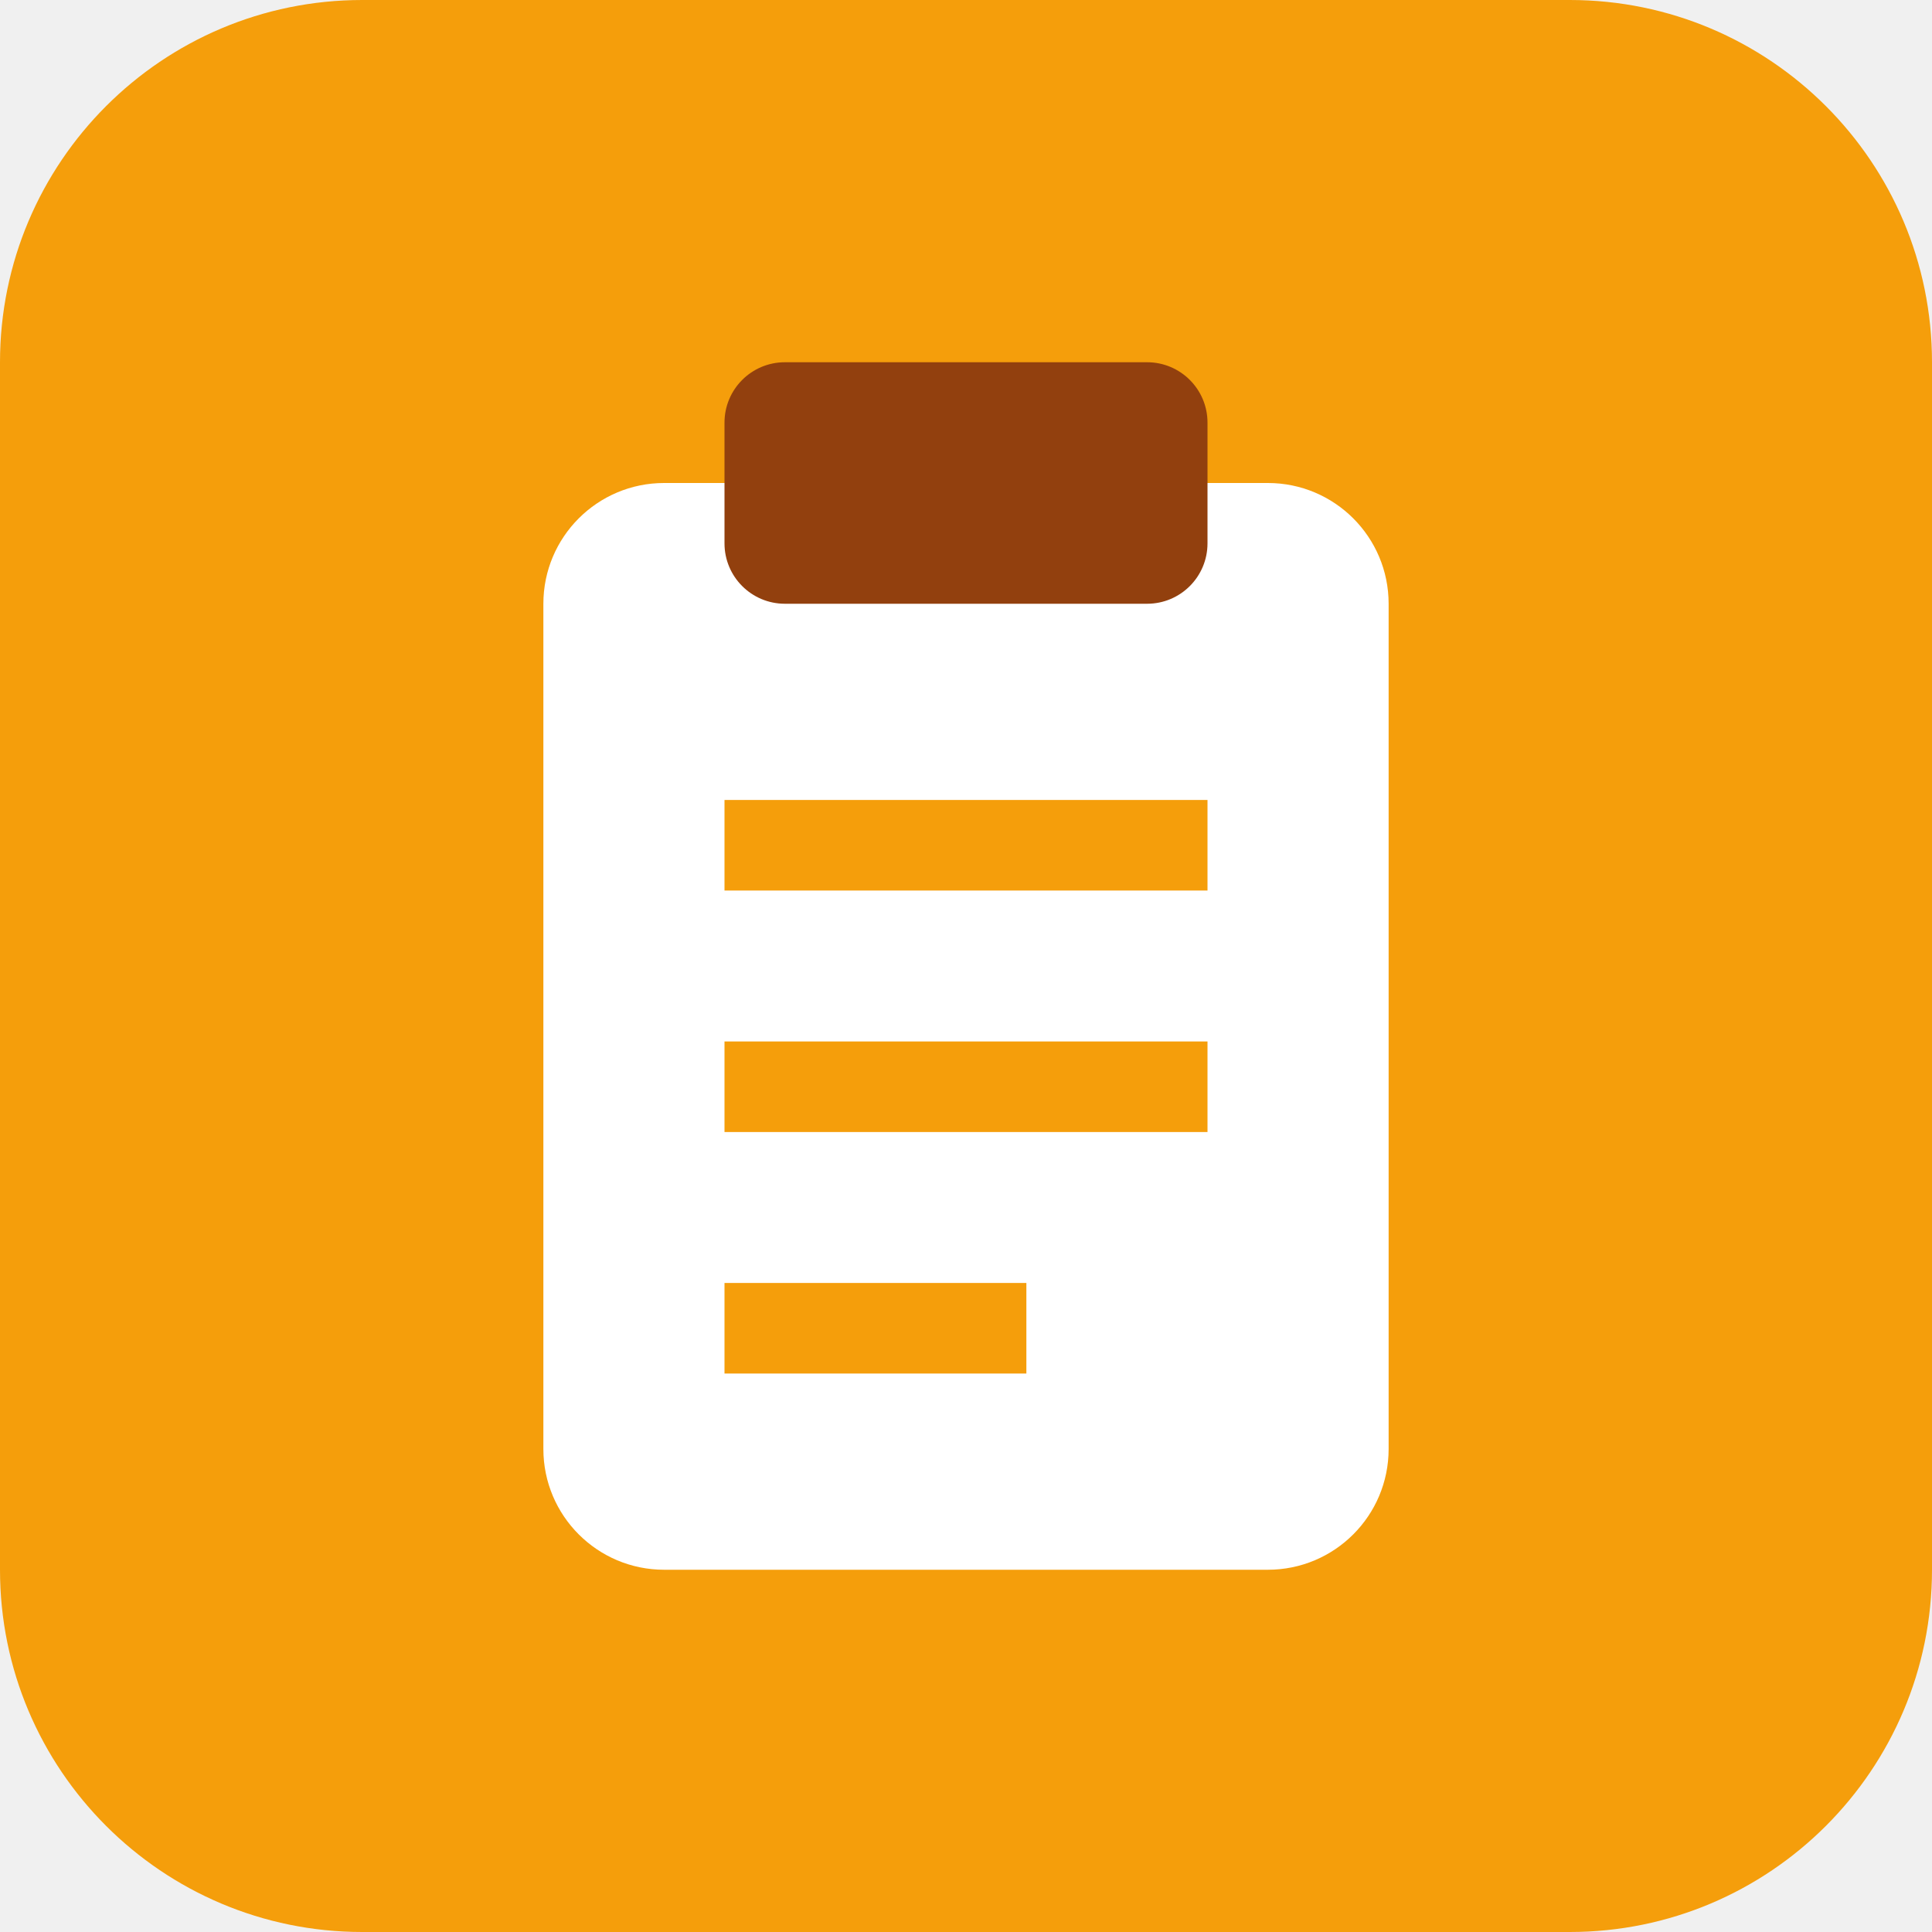
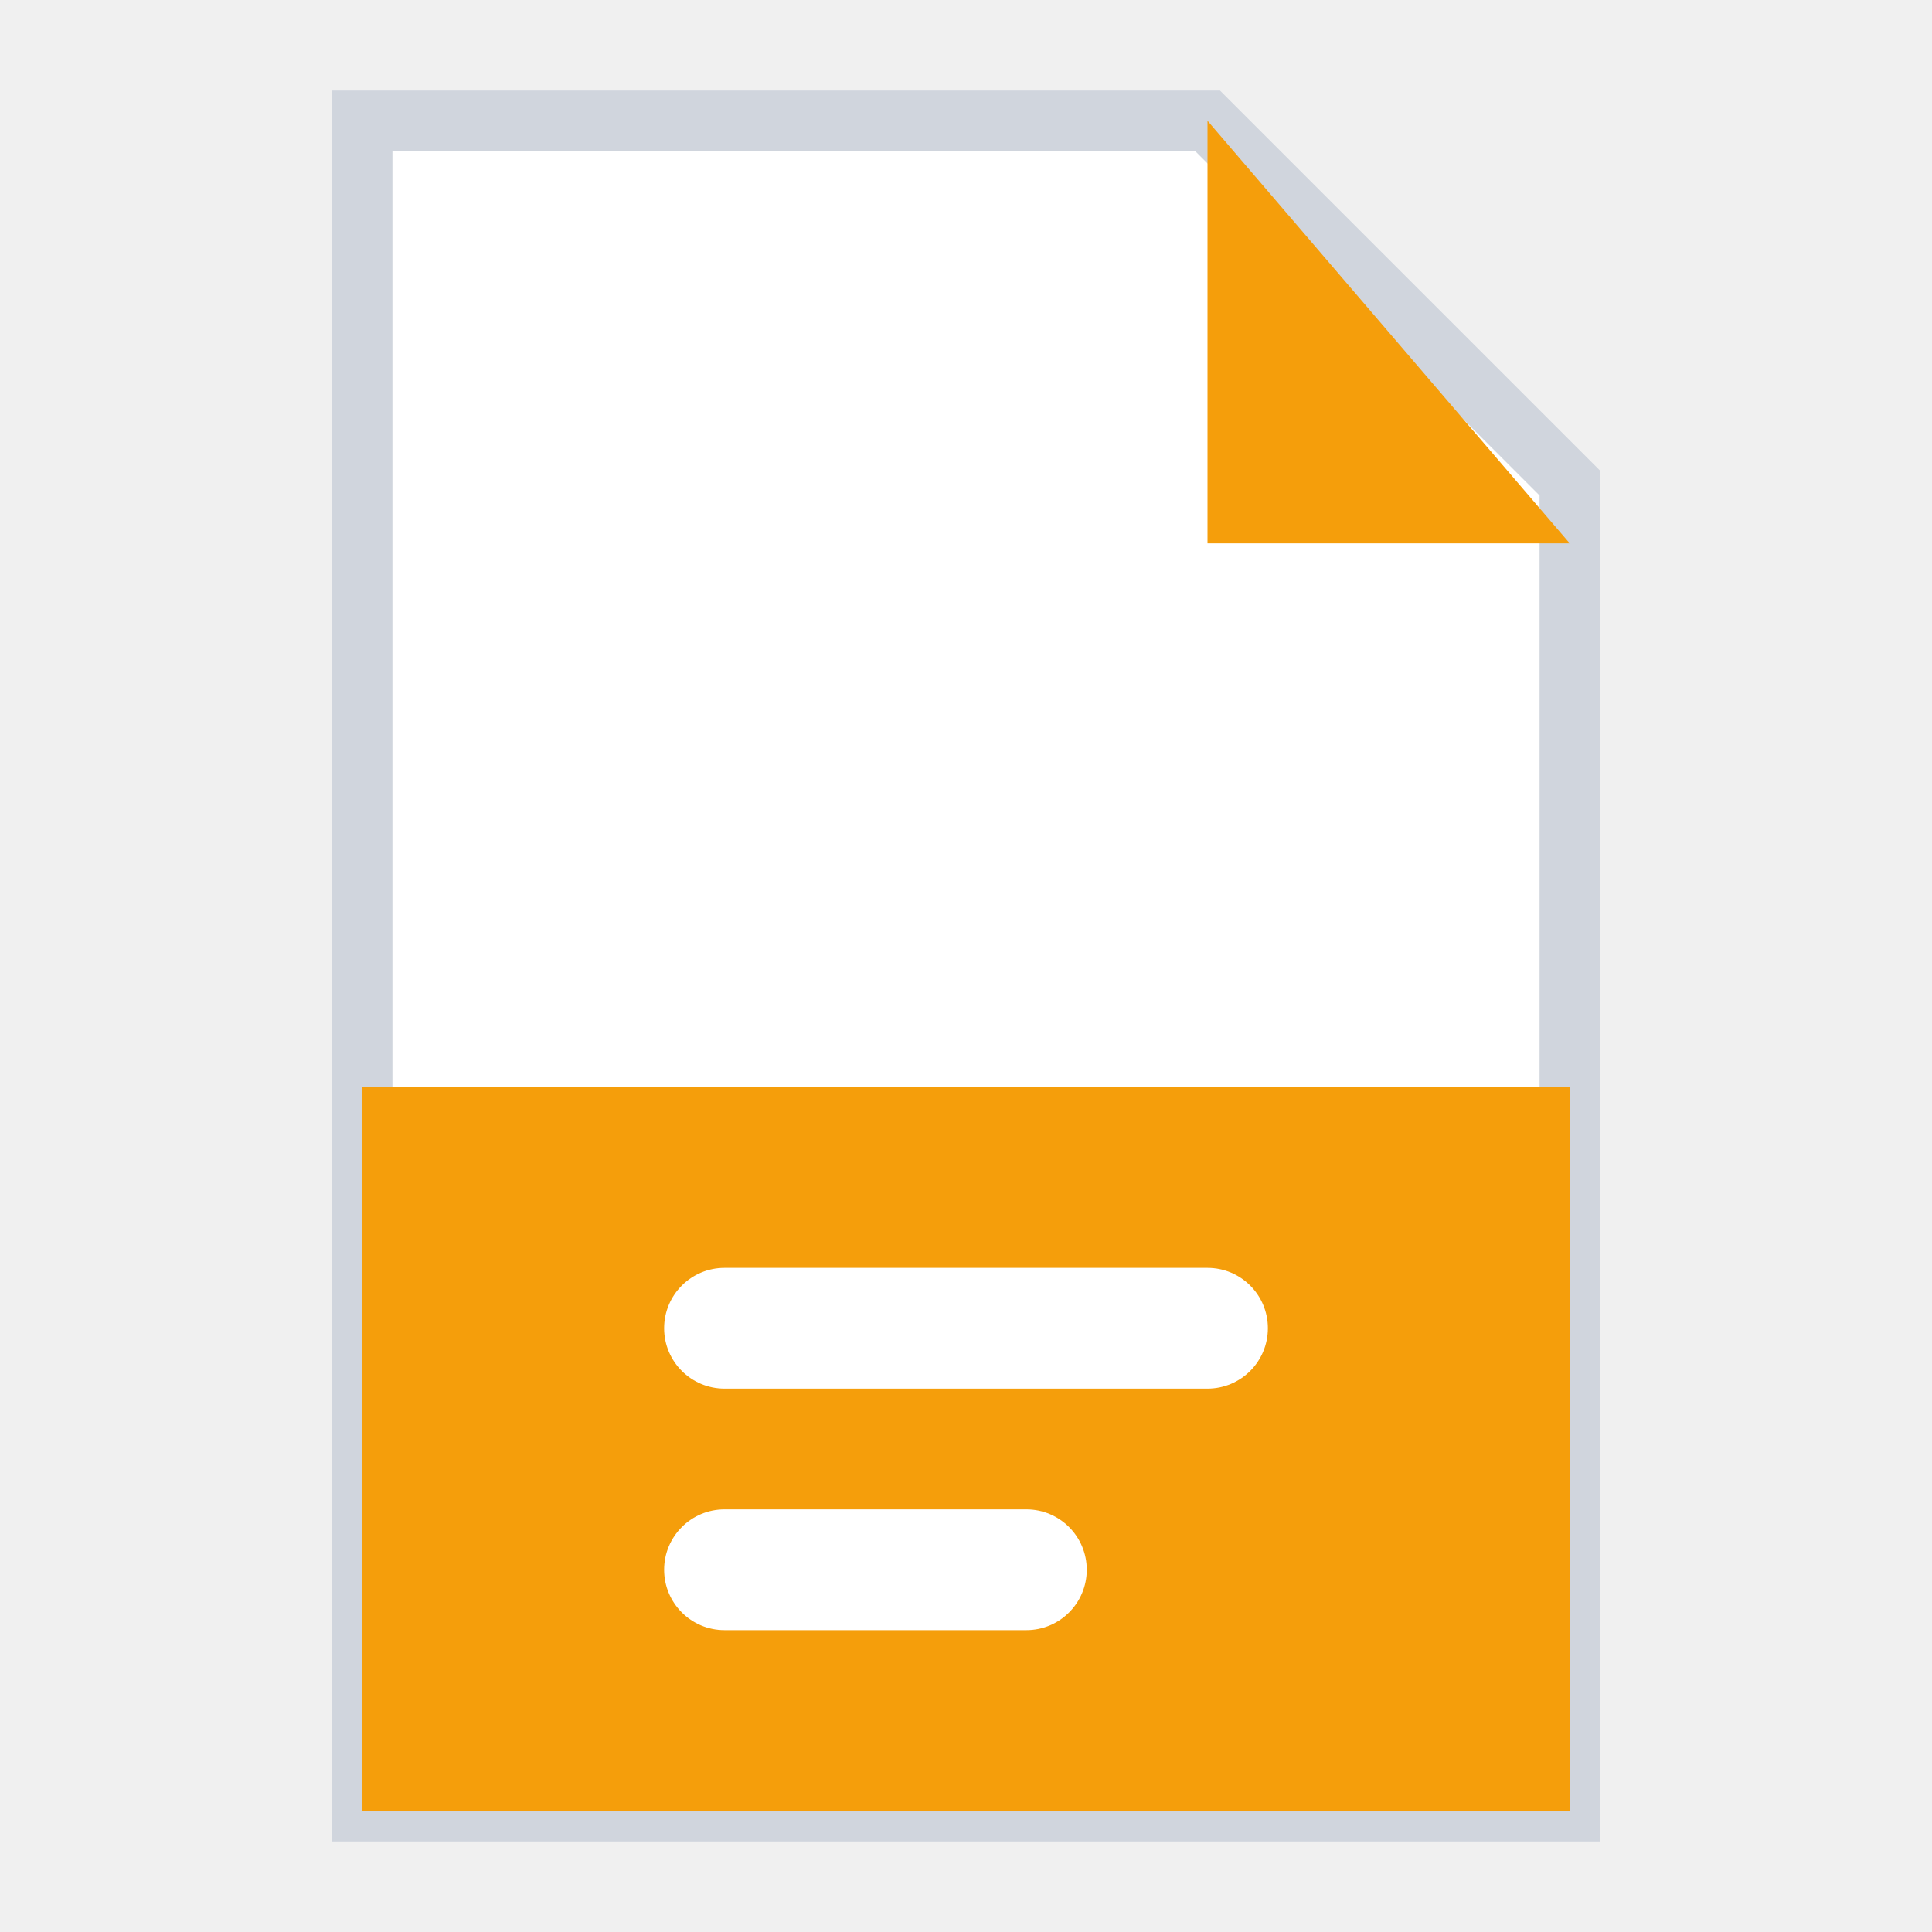
<svg xmlns="http://www.w3.org/2000/svg" viewBox="0 0 32 32">
-   <rect width="32" height="32" rx="6" fill="#f59e0b" />
-   <rect x="9" y="8" width="14" height="18" rx="2" fill="#fff" />
-   <rect x="12" y="6" width="8" height="4" rx="1" fill="#92400e" />
-   <path stroke="#f59e0b" stroke-width="1.5" d="M12 14h8M12 18h8M12 22h5" />
+   <path fill="#fff" stroke="#d0d5dd" d="M6 2h14l6 6v22H6z" />
+   <path fill="#f59e0b" d="M20 2v7h6z" />
+   <rect x="6" y="18" width="20" height="12" fill="#f59e0b" />
+   <rect x="11" y="21" width="10" height="2" rx="1" fill="#fff" />
+   <rect x="11" y="25" width="7" height="2" rx="1" fill="#fff" />
</svg>
